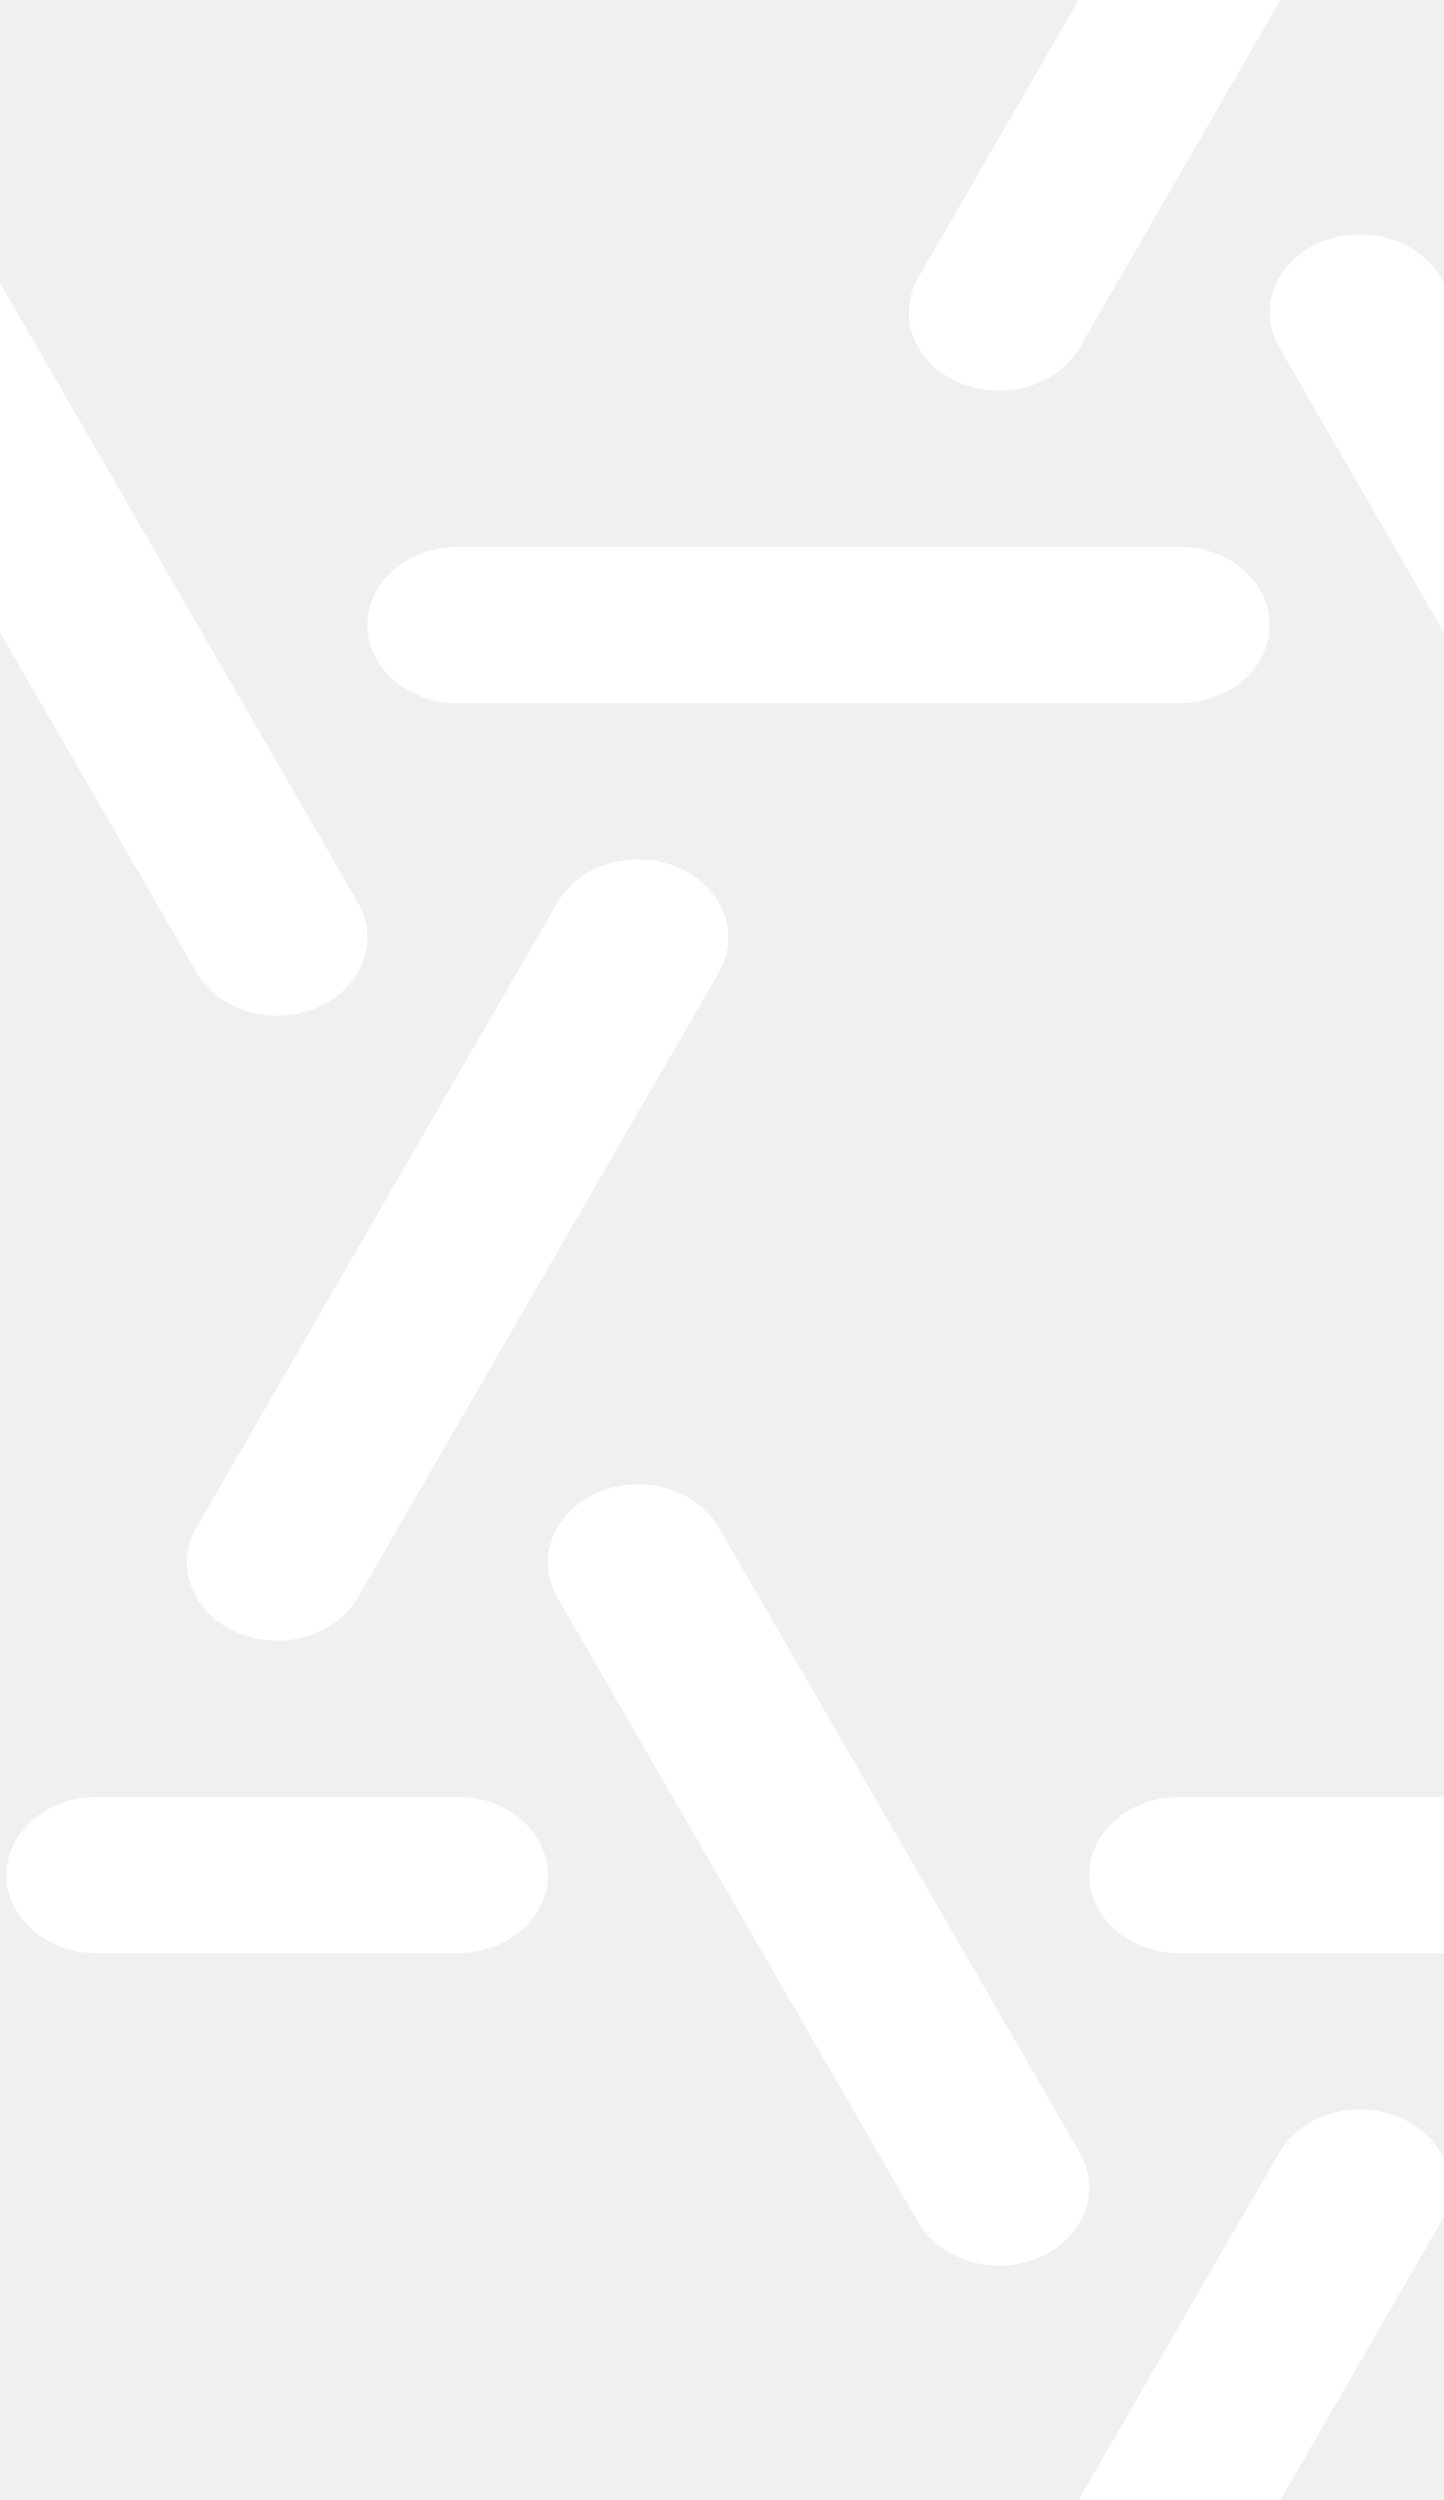
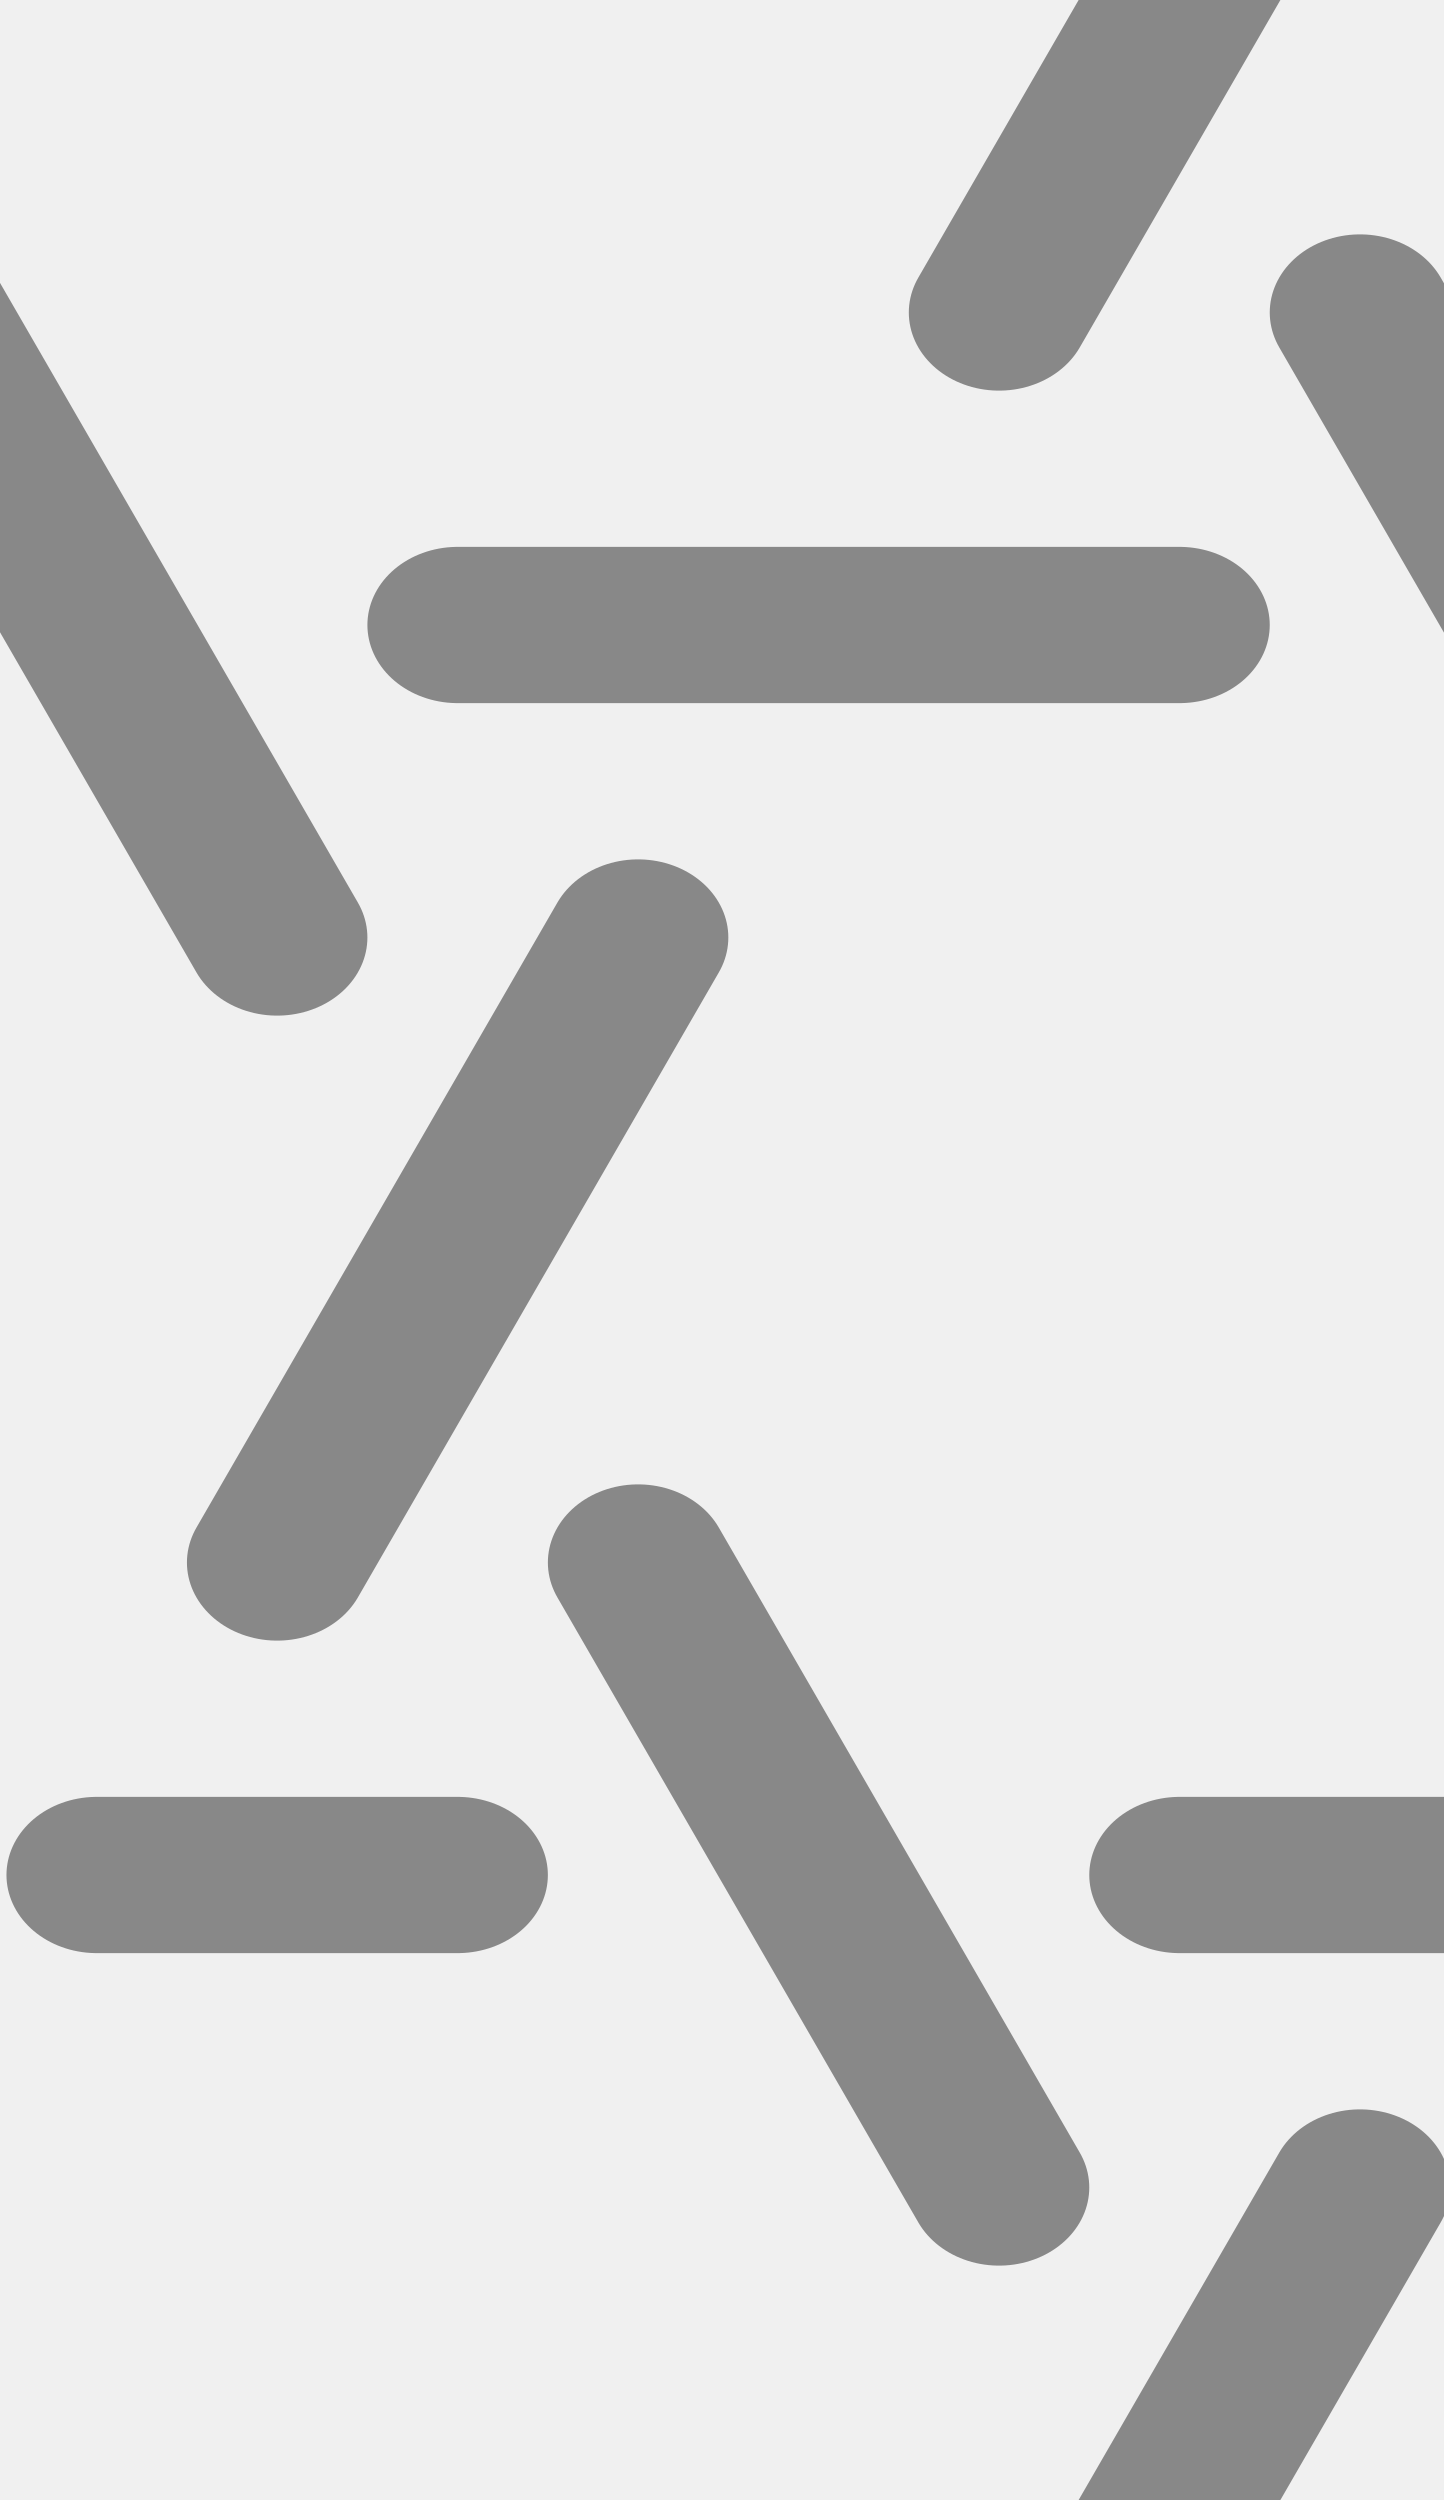
<svg xmlns="http://www.w3.org/2000/svg" width="64" height="110.85" viewBox="0 0 8 16">
-   <path d="M-1 2l2 4m2 4l2 4m0 4l2-4m1-2h-2m0-8h-4m0 8h-2m1-2l2-4m2-4l2-4m0 4l2 4" style="transform-origin:center;transform:scaleX(1.155);stroke:#fff;stroke-linecap:round;" />
+   <path d="M-1 2l2 4m2 4l2 4m0 4l2-4m1-2h-2m0-8h-4m0 8h-2m1-2l2-4m2-4l2-4m0 4l2 4" style="transform-origin:center;transform:scaleX(1.155);stroke:#888;stroke-linecap:round;" />
</svg>
